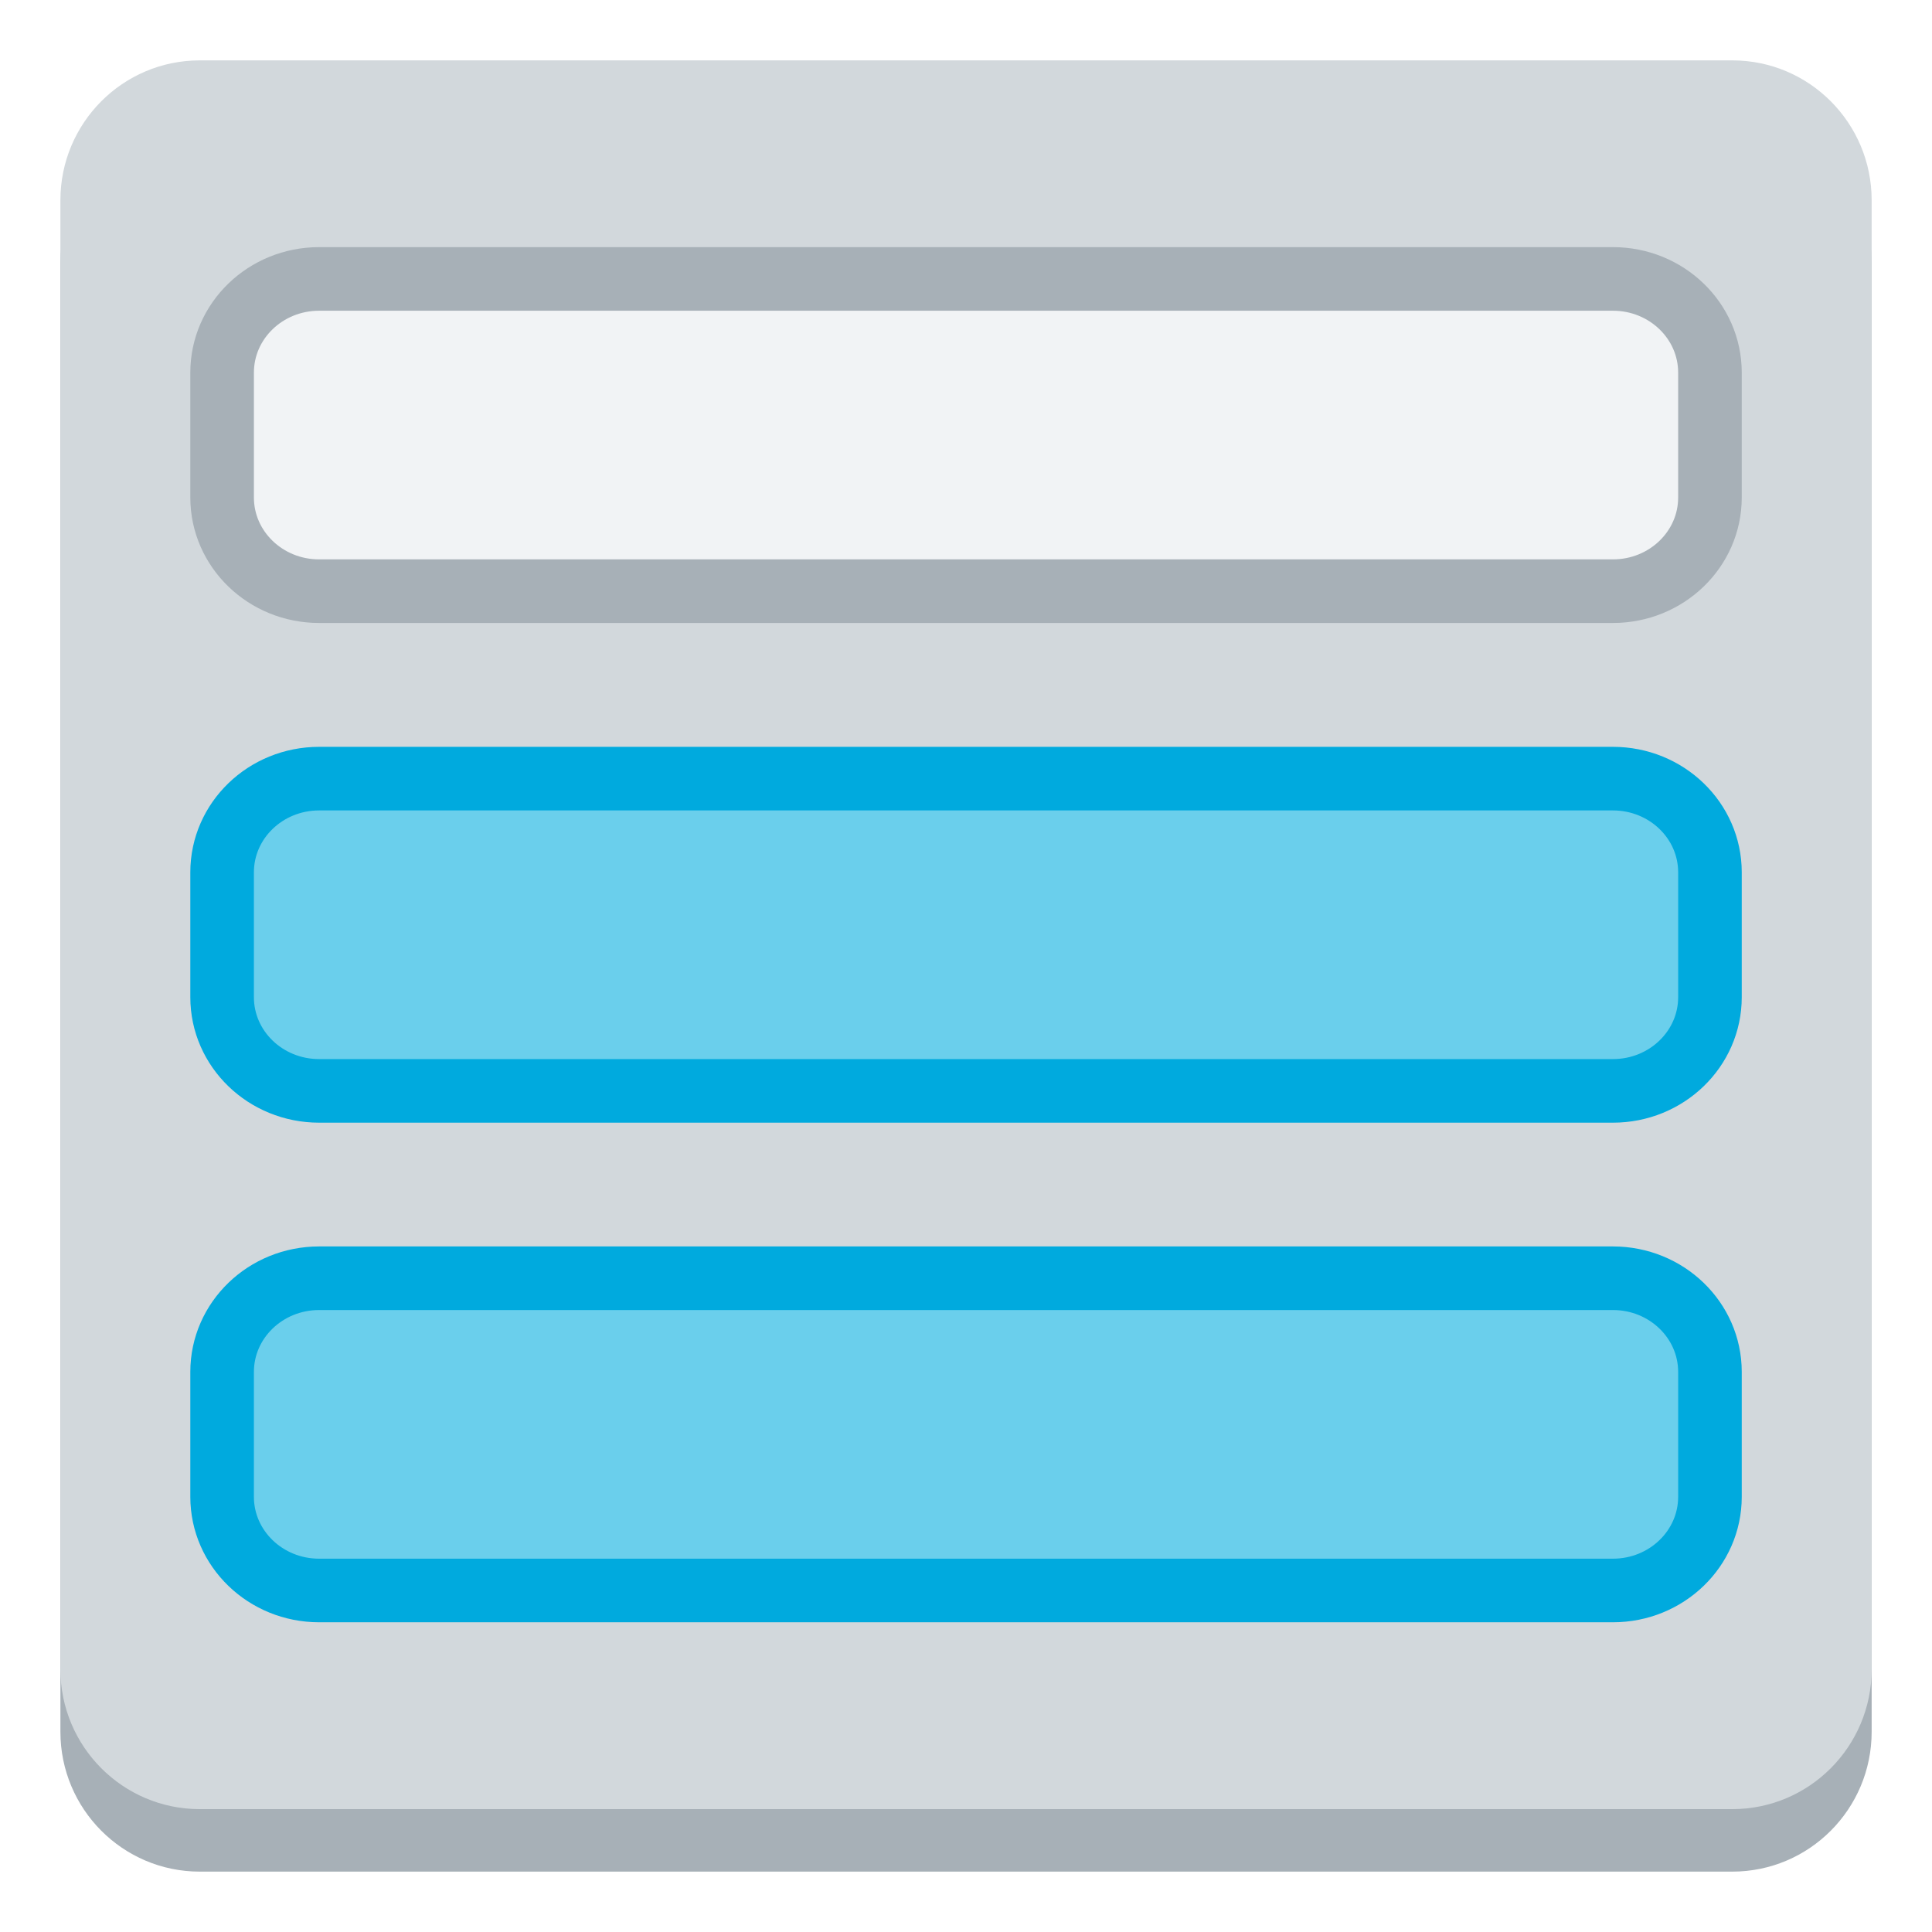
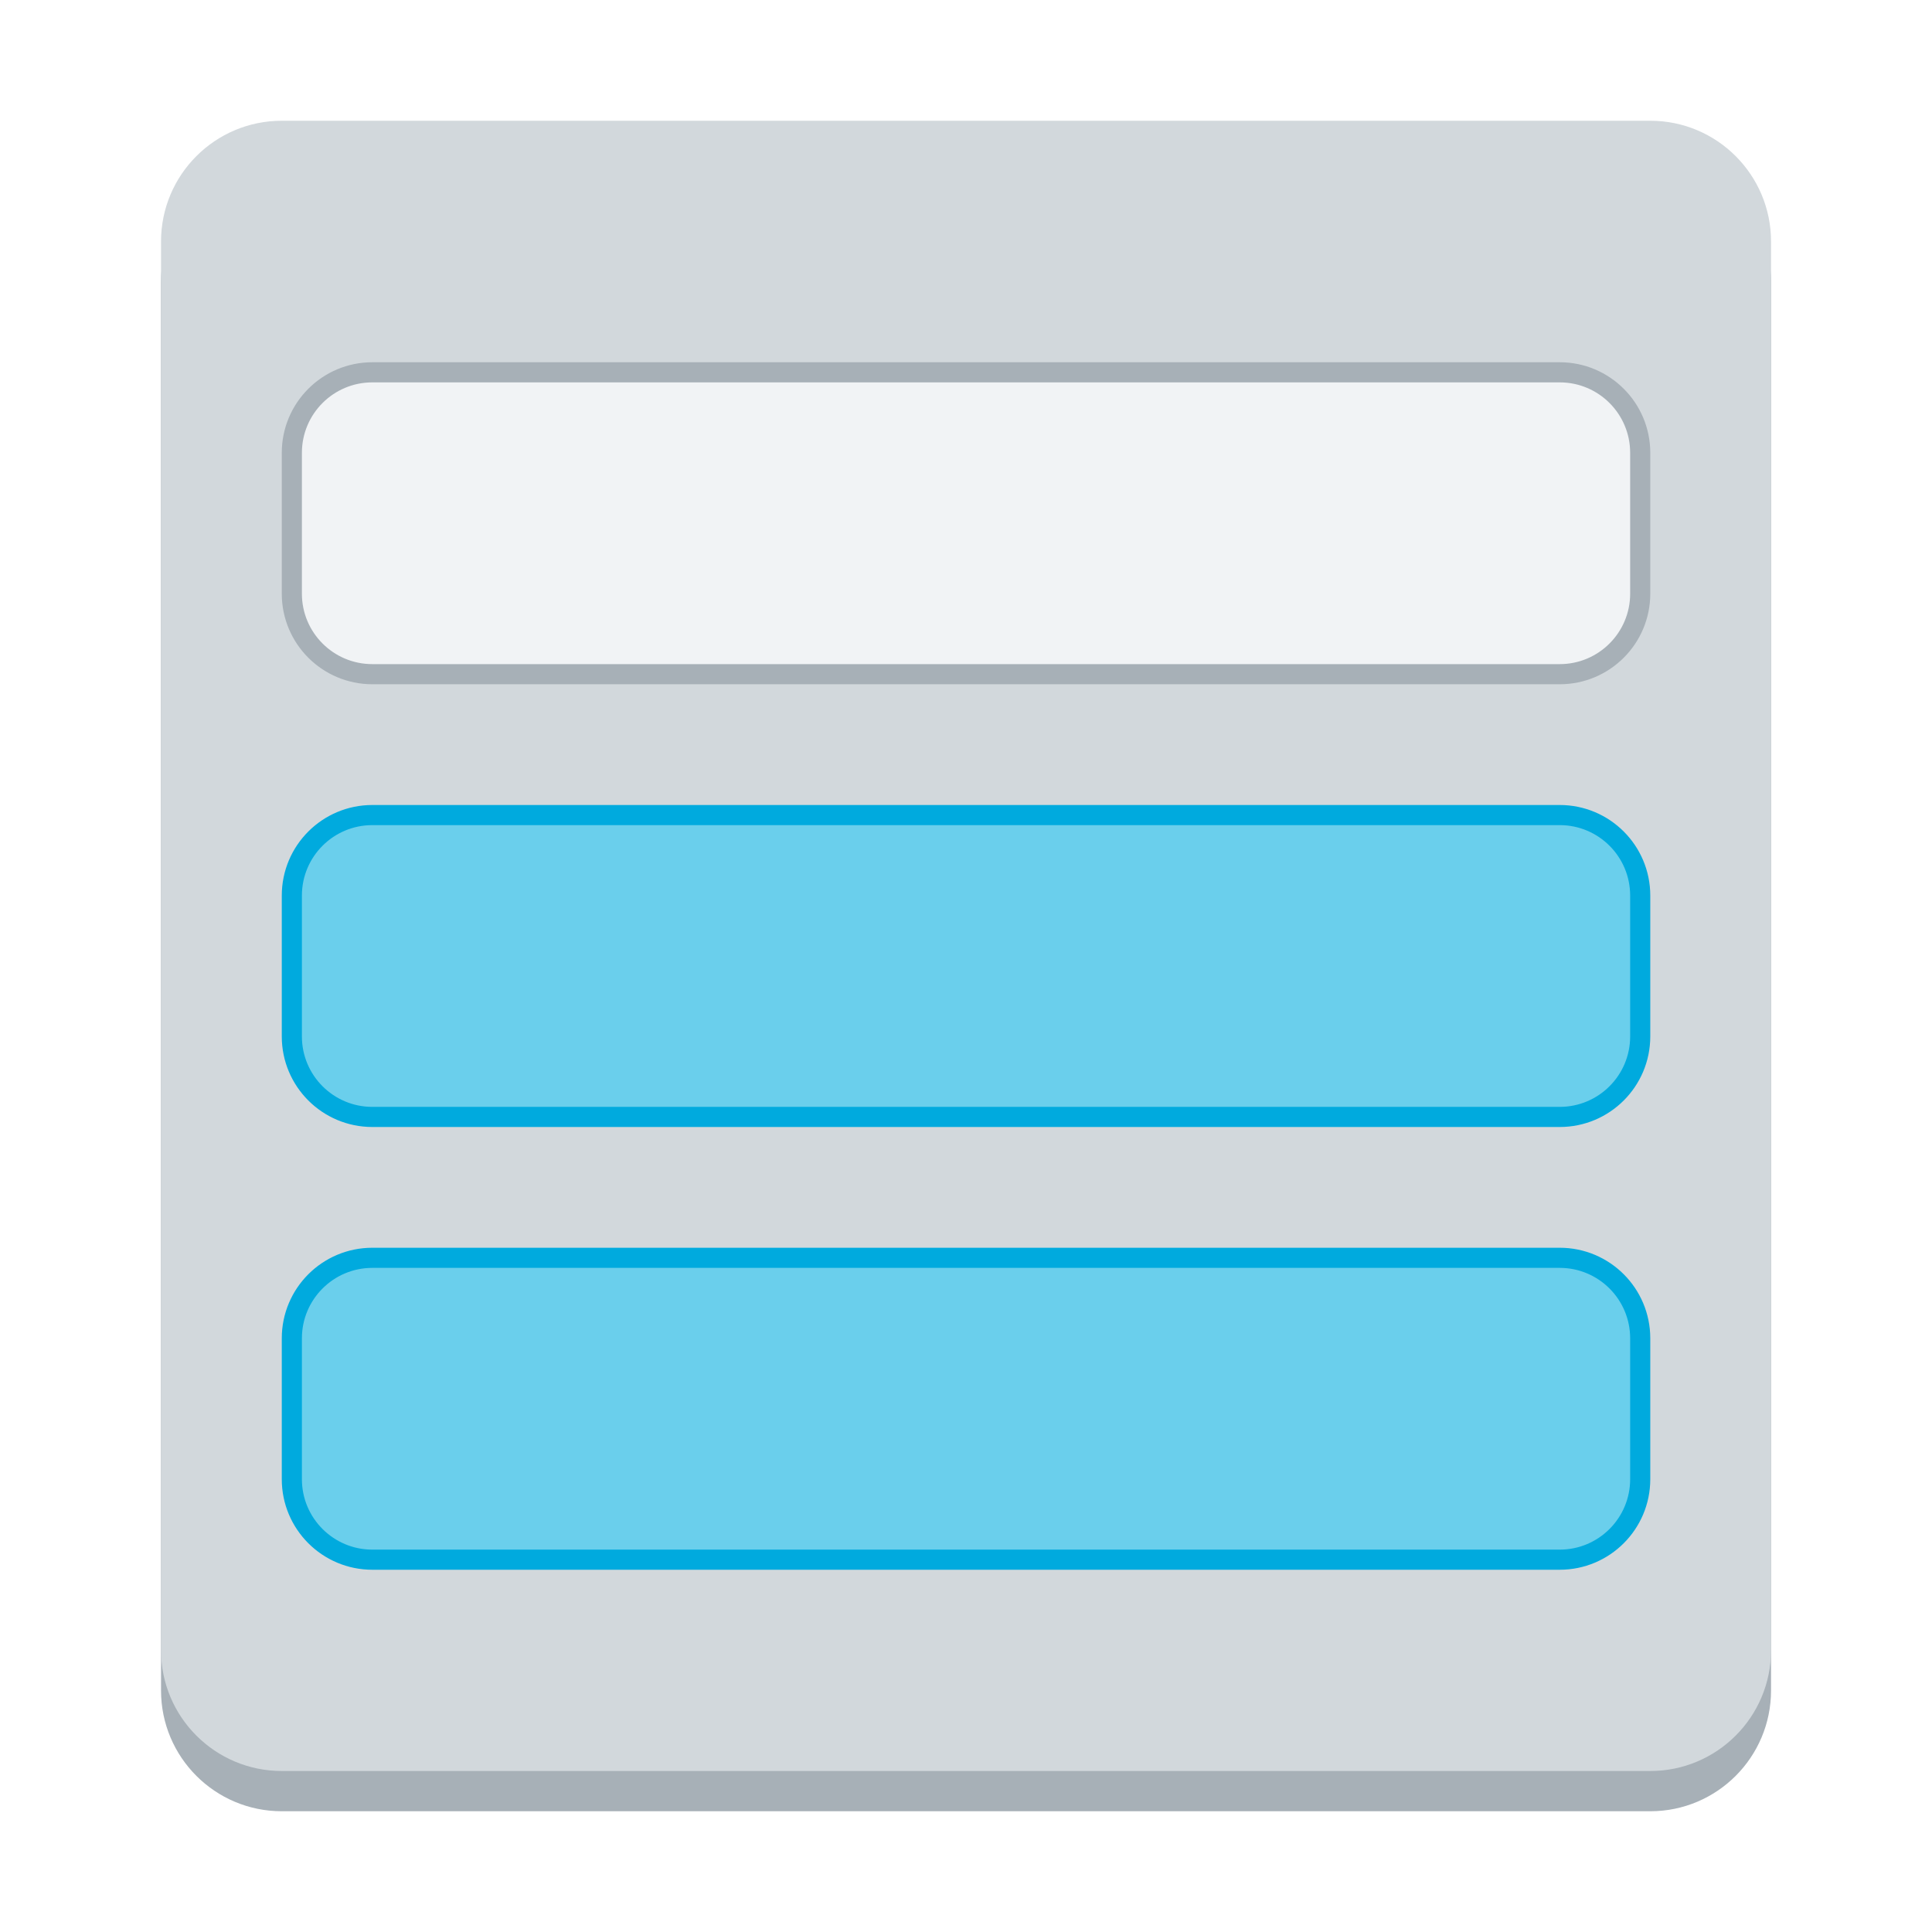
<svg xmlns="http://www.w3.org/2000/svg" width="96" height="96" id="svg11300" version="1.0" style="display:inline;enable-background:new" viewBox="0 0 96 96">
  <defs id="defs3" />
  <g transform="matrix(5.000003,0,0,5.000003,-2535.555,-1734.001)" id="g3547" style="display:inline;enable-background:new">
-     <rect style="display:inline;opacity:1;fill:#a7b0b7;fill-opacity:1;stroke:none;stroke-width:0.06;stroke-linecap:butt;stroke-linejoin:miter;stroke-miterlimit:4;stroke-dasharray:none;stroke-dashoffset:0;stroke-opacity:1;marker:none;marker-start:none;marker-mid:none;marker-end:none;paint-order:normal;enable-background:new" id="rect828" width="18" height="17.379" x="507.711" y="348.021" rx="1.385" ry="1.39" />
-     <rect ry="1.39" rx="1.385" y="347.4" x="507.711" height="17.379" width="18" id="rect879-367-19-3" style="display:inline;opacity:1;fill:#d2d8dc;fill-opacity:1;stroke:none;stroke-width:0.06;stroke-linecap:butt;stroke-linejoin:miter;stroke-miterlimit:4;stroke-dasharray:none;stroke-dashoffset:0;stroke-opacity:1;marker:none;marker-start:none;marker-mid:none;marker-end:none;paint-order:normal;enable-background:new" />
-     <rect style="display:inline;opacity:1;fill:#6acfec;fill-opacity:1;stroke:#00aade;stroke-width:0.632;stroke-linecap:butt;stroke-linejoin:miter;stroke-miterlimit:4;stroke-dasharray:none;stroke-dashoffset:0;stroke-opacity:1;marker:none;marker-start:none;marker-mid:none;marker-end:none;paint-order:normal;enable-background:new" id="rect1711-4" width="14.786" height="3.103" x="509.318" y="354.538" rx="0.964" ry="0.931" />
-     <rect style="display:inline;opacity:1;fill:#f1f3f5;fill-opacity:1;stroke:#a7b0b7;stroke-width:0.632;stroke-linecap:butt;stroke-linejoin:miter;stroke-miterlimit:4;stroke-dasharray:none;stroke-dashoffset:0;stroke-opacity:1;marker:none;marker-start:none;marker-mid:none;marker-end:none;paint-order:normal;enable-background:new" id="rect867" width="14.786" height="3.103" x="509.318" y="349.572" rx="0.964" ry="0.931" />
-     <rect ry="0.931" rx="0.964" y="359.503" x="509.318" height="3.103" width="14.786" id="rect869" style="display:inline;opacity:1;fill:#6acfec;fill-opacity:1;stroke:#00aade;stroke-width:0.632;stroke-linecap:butt;stroke-linejoin:miter;stroke-miterlimit:4;stroke-dasharray:none;stroke-dashoffset:0;stroke-opacity:1;marker:none;marker-start:none;marker-mid:none;marker-end:none;paint-order:normal;enable-background:new" />
+     <rect style="display:inline;opacity:1;fill:#a7b0b7;fill-opacity:1;stroke:none;stroke-width:0.2;stroke-linecap:butt;stroke-linejoin:miter;stroke-miterlimit:4;stroke-dasharray:none;stroke-dashoffset:0;stroke-opacity:1;marker:none;marker-start:none;marker-mid:none;marker-end:none;paint-order:normal;enable-background:new" id="rect828" width="16" height="16.4" x="508.711" y="348.4" rx="1.2" ry="1.2" />
+     <rect ry="1.2" rx="1.2" y="348" x="508.711" height="16.4" width="16" id="rect879-367-19-3" style="display:inline;opacity:1;fill:#d2d8dc;fill-opacity:1;stroke:none;stroke-width:0.2;stroke-linecap:butt;stroke-linejoin:miter;stroke-miterlimit:4;stroke-dasharray:none;stroke-dashoffset:0;stroke-opacity:1;marker:none;marker-start:none;marker-mid:none;marker-end:none;paint-order:normal;enable-background:new" />
+     <rect style="display:inline;opacity:1;fill:#6acfec;fill-opacity:1;stroke:#00aade;stroke-width:0.2;stroke-linecap:butt;stroke-linejoin:miter;stroke-miterlimit:4;stroke-dasharray:none;stroke-dashoffset:0;stroke-opacity:1;marker:none;marker-start:none;marker-mid:none;marker-end:none;paint-order:normal;enable-background:new" id="rect1711-4" width="13.4" height="3" x="510.011" y="354.9" rx="0.8" ry="0.8" />
+     <rect style="display:inline;opacity:1;fill:#f1f3f5;fill-opacity:1;stroke:#a7b0b7;stroke-width:0.2;stroke-linecap:butt;stroke-linejoin:miter;stroke-miterlimit:4;stroke-dasharray:none;stroke-dashoffset:0;stroke-opacity:1;marker:none;marker-start:none;marker-mid:none;marker-end:none;paint-order:normal;enable-background:new" id="rect867" width="13.4" height="3" x="510.011" y="350.5" rx="0.8" ry="0.8" />
+     <rect ry="0.8" rx="0.8" y="359.3" x="510.011" height="3" width="13.4" id="rect869" style="display:inline;opacity:1;fill:#6acfec;fill-opacity:1;stroke:#00aade;stroke-width:0.2;stroke-linecap:butt;stroke-linejoin:miter;stroke-miterlimit:4;stroke-dasharray:none;stroke-dashoffset:0;stroke-opacity:1;marker:none;marker-start:none;marker-mid:none;marker-end:none;paint-order:normal;enable-background:new" />
  </g>
</svg>
